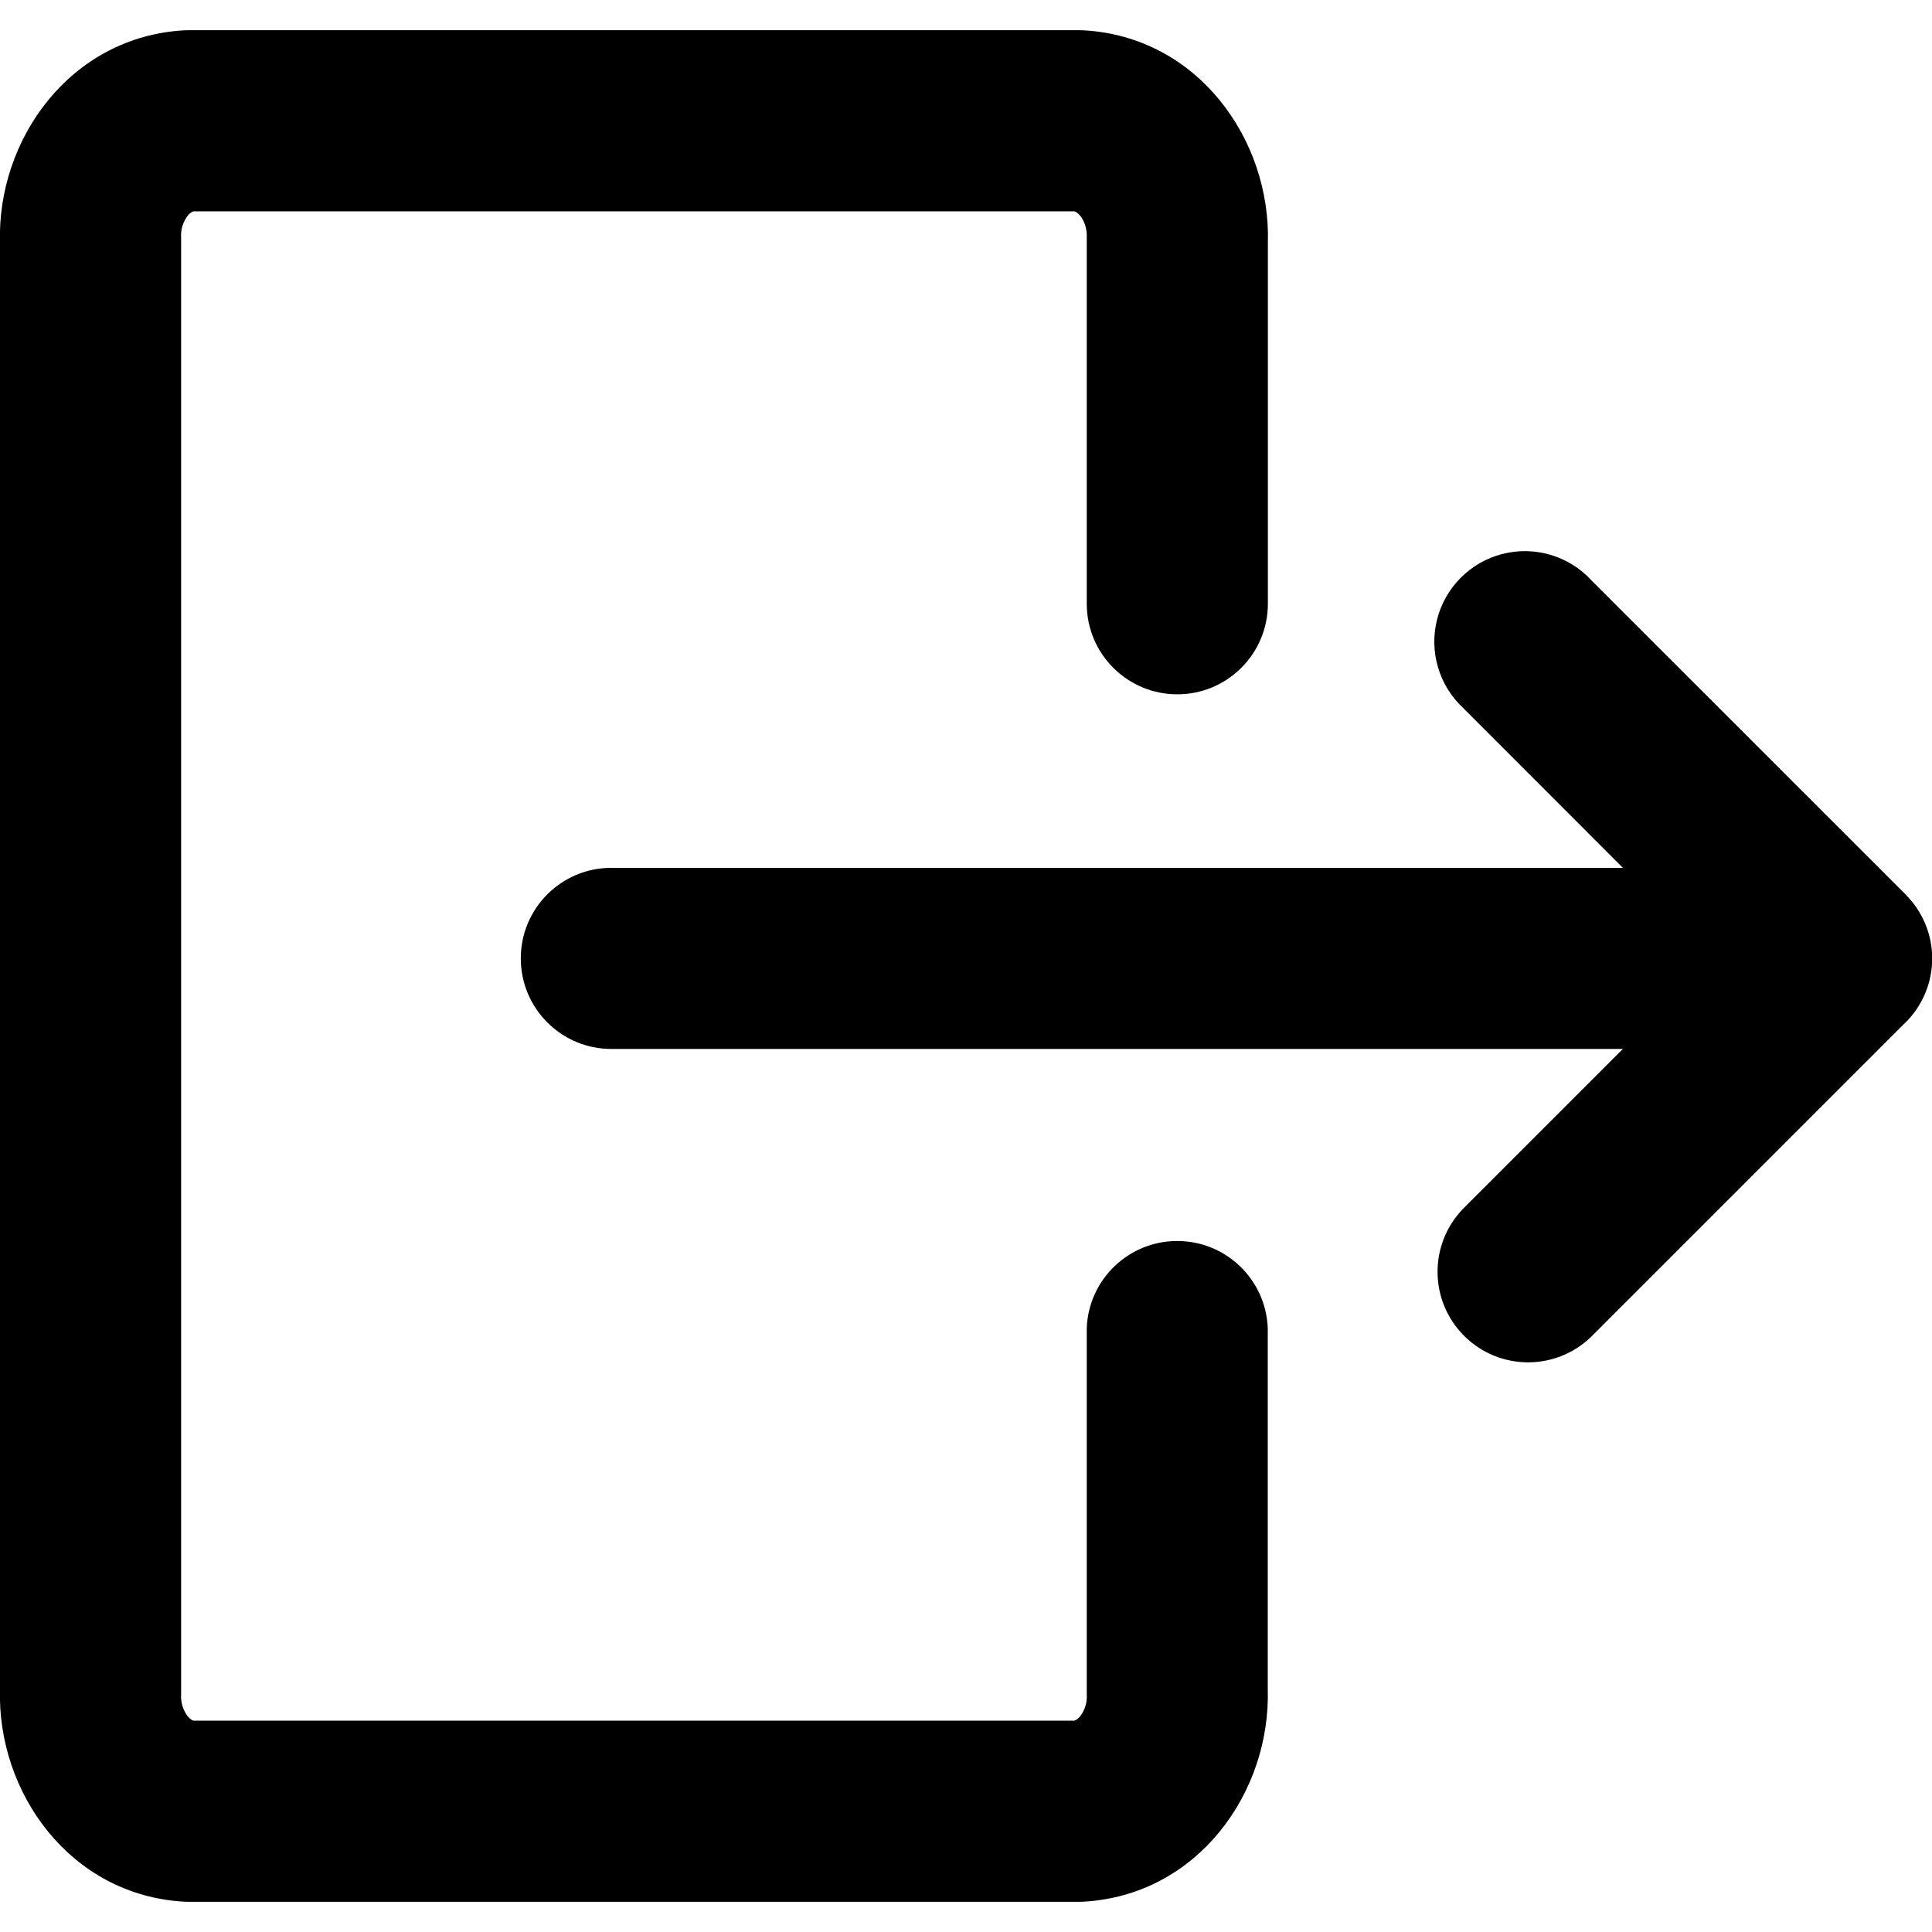
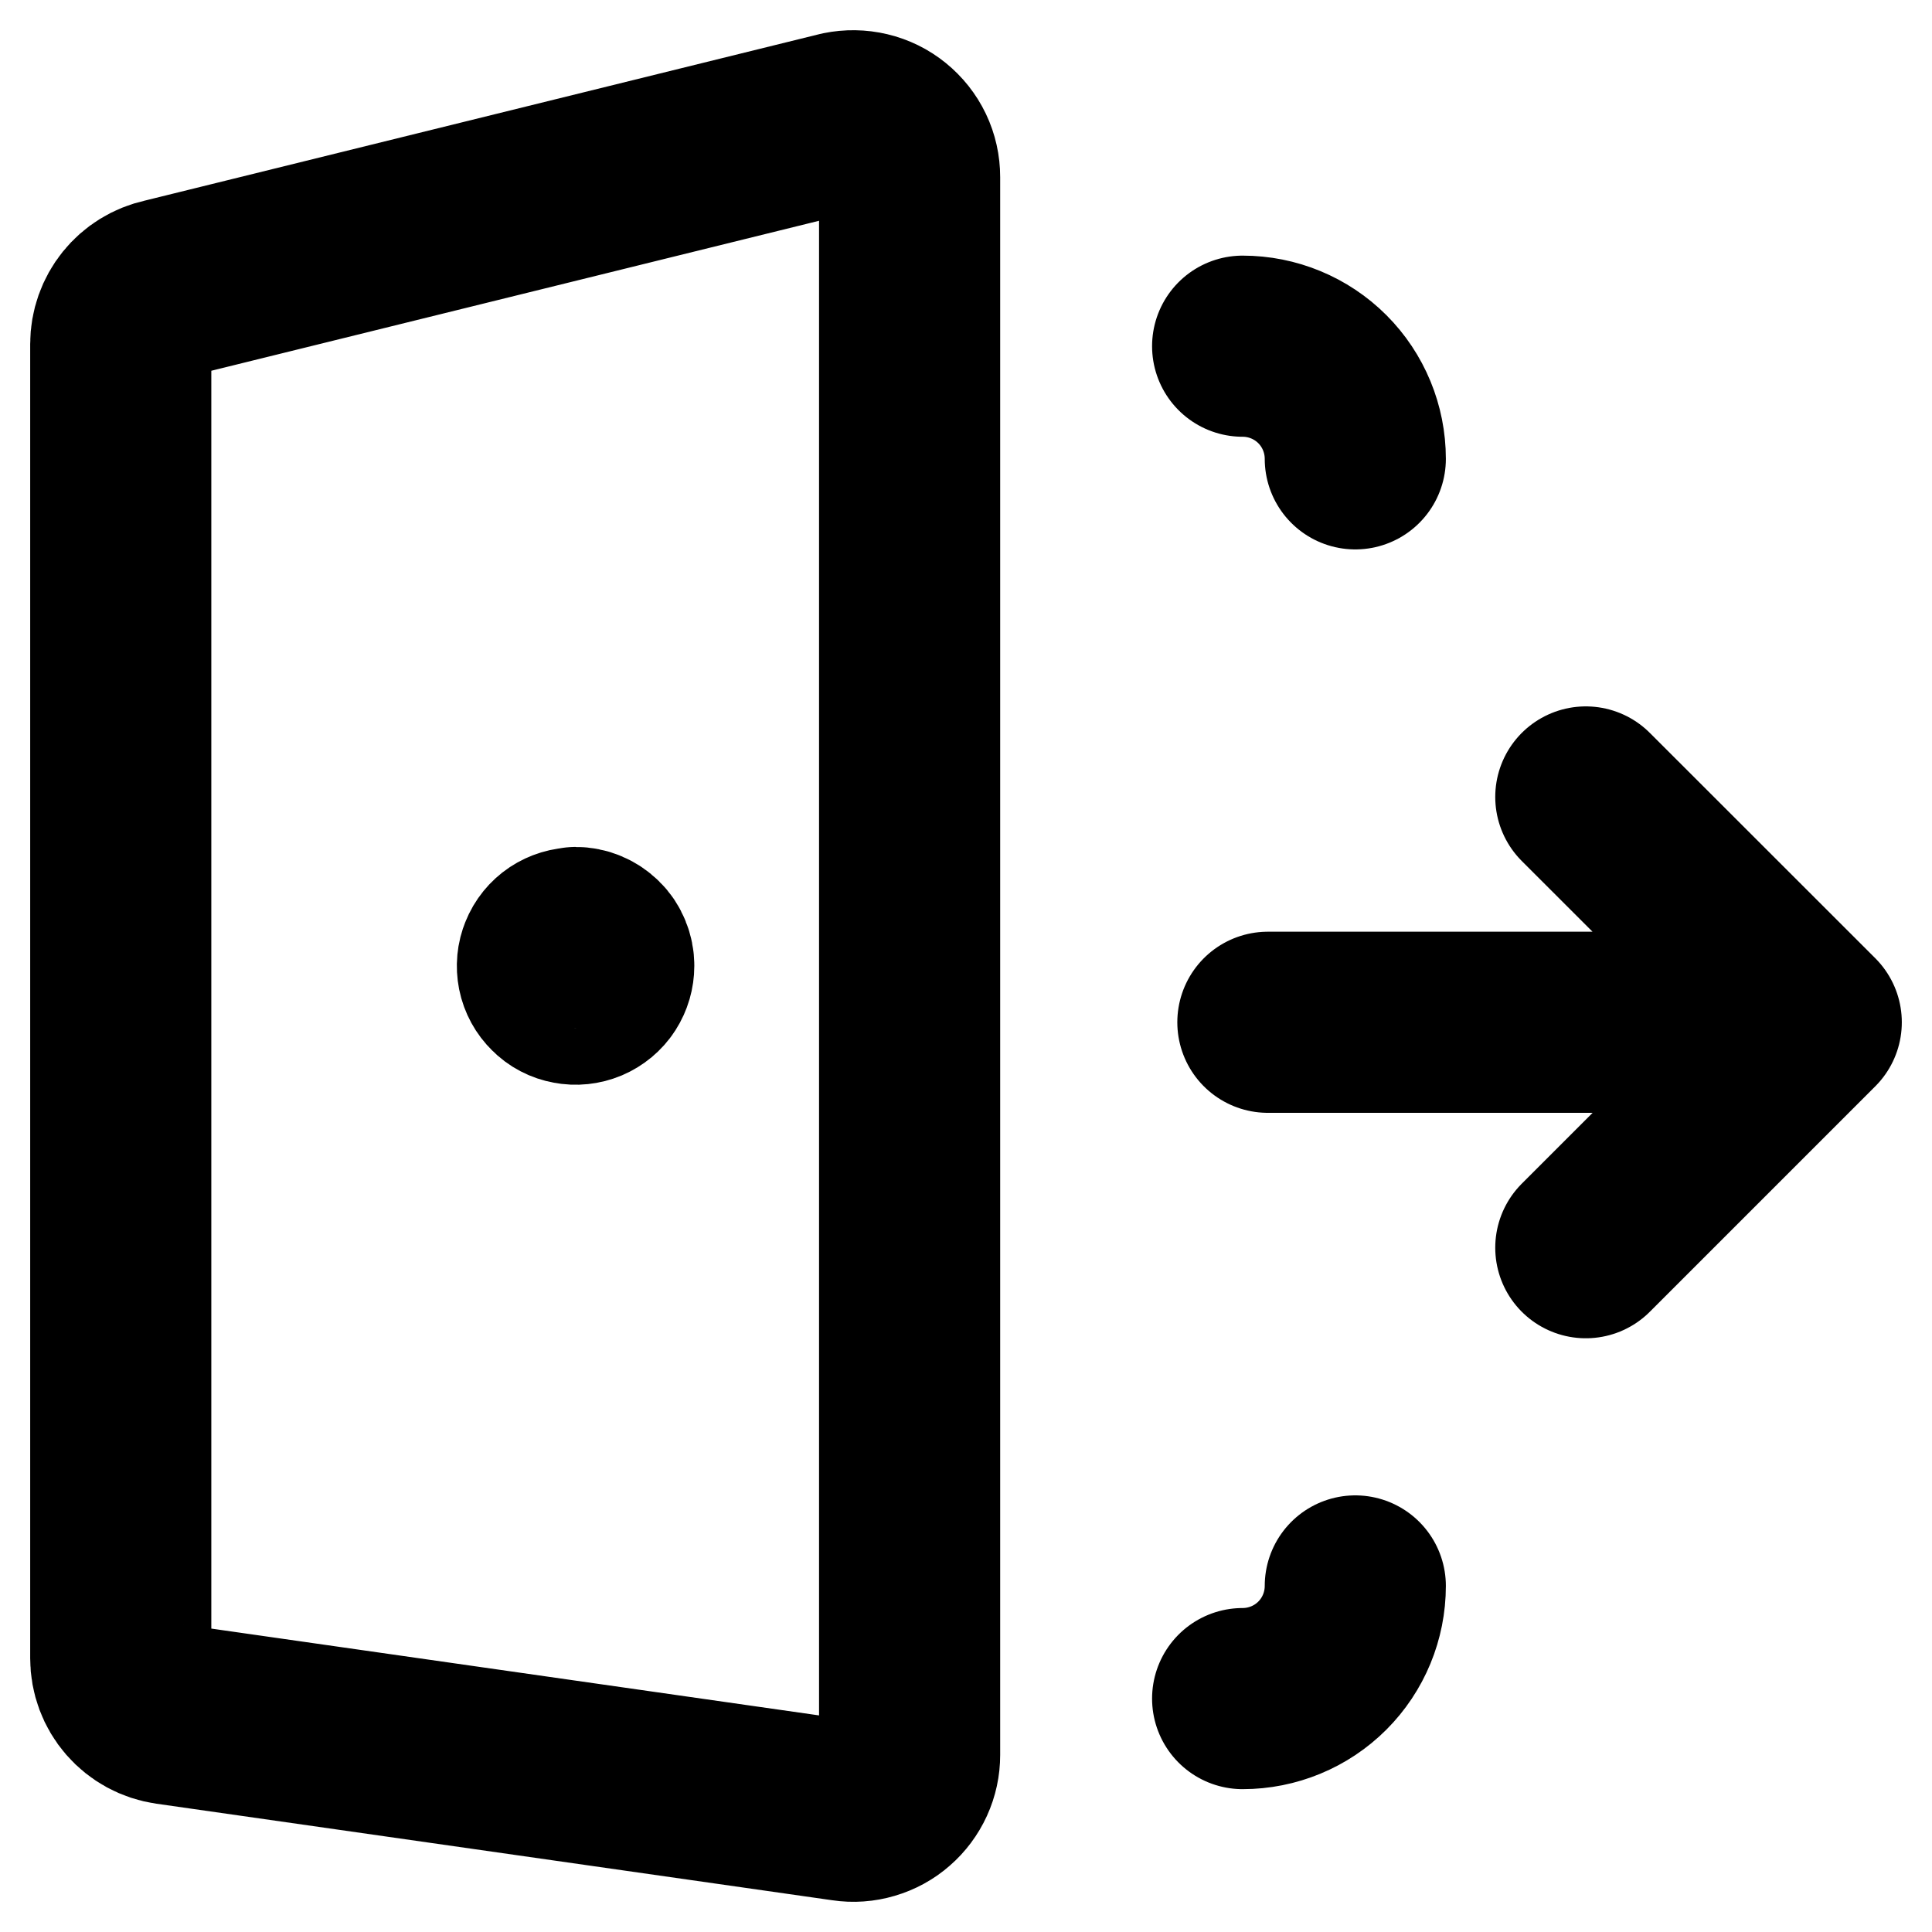
<svg xmlns="http://www.w3.org/2000/svg" width="16" height="16" viewBox="0 0 16 16" fill="none">
-   <g clip-path="url(#clip0)">
-     <path fill-rule="evenodd" clip-rule="evenodd" d="M1.568.25a.75.75 0 00-.042.001C.58.304-.027 1.157 0 2.013v11.974c-.026.856.58 1.709 1.526 1.762l.042.001H8.93a.82.82 0 00.042-.001c.947-.053 1.553-.906 1.527-1.762V11A.75.75 0 009 11v3.03a.271.271 0 01-.054.183c-.022.026-.04.035-.05.037H1.604c-.01-.002-.027-.01-.05-.037a.271.271 0 01-.054-.182V1.97a.27.27 0 01.054-.183.105.105 0 01.048-.037h7.295c.01.003.027.01.049.037.03.038.058.1.054.183V5a.75.75 0 001.5 0V2.013c.026-.856-.58-1.71-1.527-1.762A.75.75 0 008.93.25H1.568zm11.609 4.553a.75.75 0 10-1.06 1.06l1.323 1.324H5.063a.75.75 0 100 1.5h8.377l-1.324 1.324a.75.75 0 001.06 1.061l2.6-2.6.005-.004a.747.747 0 000-1.06l-.005-.006-2.6-2.599z" fill="#000" />
-   </g>
+   <path d="M11.224 13.134C11.224 13.381 11.126 13.619 10.951 13.794C10.776 13.969 10.538 14.067 10.291 14.067M10.291 2.867C10.538 2.867 10.776 2.965 10.951 3.14C11.126 3.315 11.224 3.553 11.224 3.8M13.133 6.6L15 8.466M15 8.466L13.133 10.333M15 8.466H10.5M4.767 7.767C4.72 7.767 4.675 7.781 4.637 7.806C4.598 7.832 4.568 7.869 4.551 7.912C4.533 7.954 4.529 8.001 4.538 8.047C4.547 8.092 4.57 8.134 4.603 8.166C4.635 8.199 4.677 8.221 4.723 8.229C4.768 8.238 4.815 8.233 4.858 8.215C4.9 8.197 4.937 8.167 4.962 8.128C4.987 8.089 5 8.044 5 7.998C5 7.967 4.994 7.937 4.982 7.908C4.971 7.88 4.954 7.854 4.932 7.833C4.91 7.811 4.884 7.794 4.856 7.782C4.828 7.77 4.797 7.764 4.767 7.764M7.001 14.995L1.401 14.195C1.289 14.179 1.188 14.124 1.114 14.039C1.04 13.954 1 13.846 1 13.733V2.849C1 2.742 1.037 2.638 1.104 2.555C1.171 2.472 1.264 2.415 1.369 2.392L6.969 1.01C7.037 0.996 7.108 0.997 7.175 1.013C7.243 1.029 7.306 1.06 7.36 1.104C7.414 1.148 7.458 1.203 7.488 1.266C7.518 1.329 7.533 1.397 7.533 1.467V14.534C7.533 14.6 7.519 14.666 7.491 14.727C7.463 14.788 7.423 14.842 7.372 14.886C7.322 14.93 7.263 14.962 7.198 14.981C7.134 15 7.067 15.005 7.001 14.995Z" stroke="black" stroke-width="1.5" stroke-linecap="round" stroke-linejoin="round" />
</svg>
